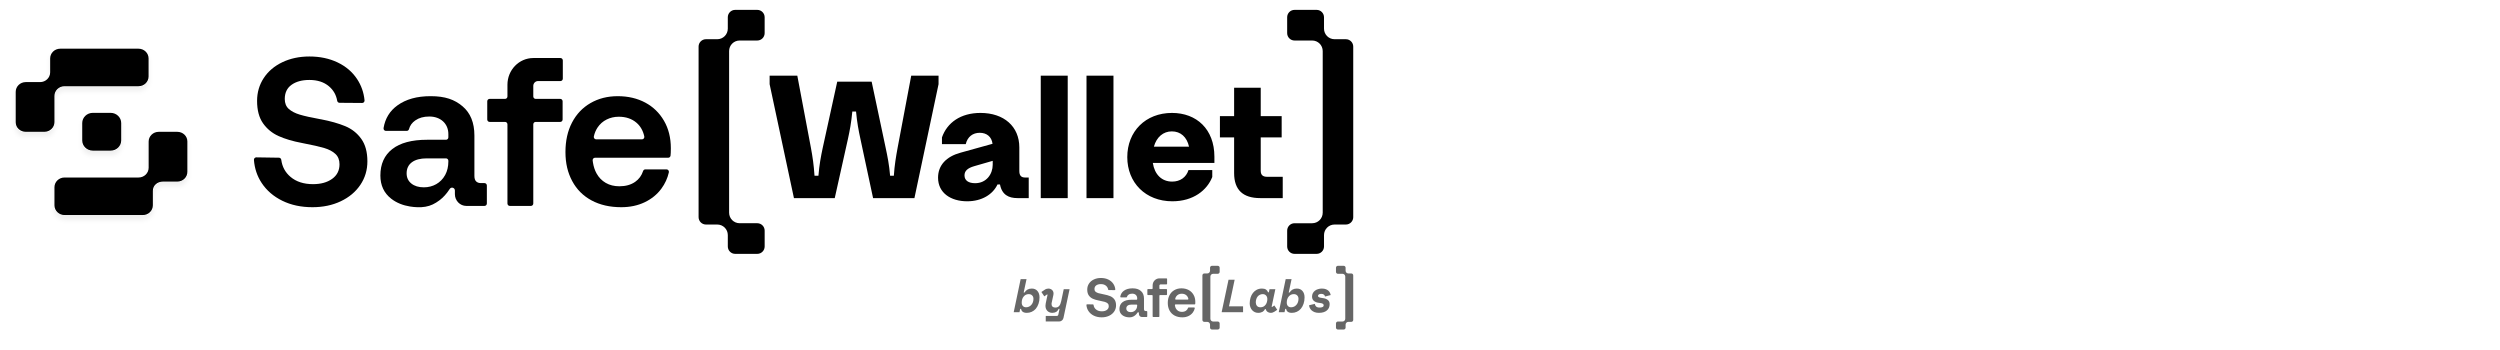
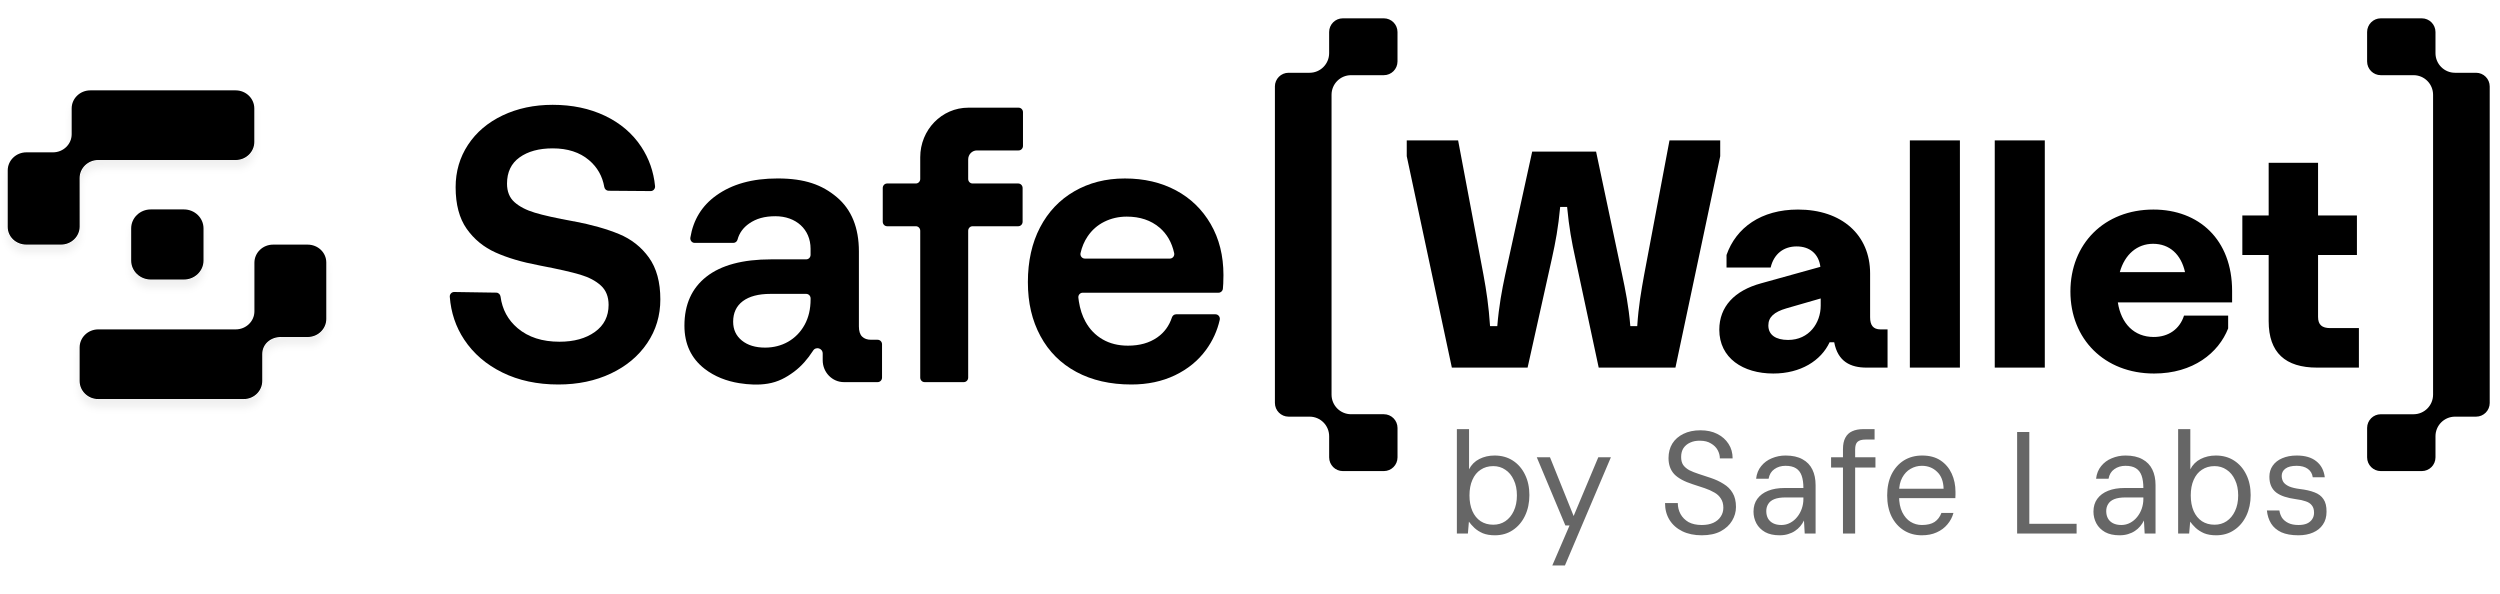
- <svg xmlns="http://www.w3.org/2000/svg" width="250" height="35" viewBox="90 0 280 65" fill="none">
-   <g transform="scale(1.8)">
-     <g filter="url(#filter0_d_14760_8283)">
-       <path d="M17.104 13.601H15.184C14.61 13.601 14.145 14.051 14.145 14.607V17.308C14.145 17.864 13.68 18.314 13.107 18.314H5.466C4.892 18.314 4.427 18.765 4.427 19.32V21.181C4.427 21.737 4.892 22.188 5.466 22.188H13.549C14.123 22.188 14.581 21.737 14.581 21.181V19.688C14.581 19.133 15.046 18.738 15.619 18.738H17.104C17.678 18.738 18.142 18.288 18.142 17.732V14.595C18.142 14.04 17.678 13.601 17.104 13.601H17.104Z" fill="currentColor" />
-       <path d="M4.427 9.903C4.427 9.347 4.892 8.897 5.465 8.897H13.102C13.675 8.897 14.14 8.447 14.14 7.891V6.03C14.14 5.474 13.675 5.024 13.102 5.024H5.023C4.449 5.024 3.984 5.474 3.984 6.03V7.464C3.984 8.02 3.519 8.47 2.946 8.47H1.468C0.894 8.47 0.429 8.92 0.429 9.476V12.616C0.429 13.172 0.896 13.6 1.47 13.6H3.39C3.964 13.6 4.429 13.15 4.429 12.594L4.427 9.904V9.903Z" fill="currentColor" />
-       <path d="M8.382 11.644H10.227C10.828 11.644 11.316 12.117 11.316 12.699V14.487C11.316 15.069 10.828 15.542 10.227 15.542H8.382C7.781 15.542 7.293 15.069 7.293 14.487V12.699C7.293 12.117 7.781 11.644 8.382 11.644V11.644Z" fill="currentColor" />
-     </g>
-     <path d="M34.421 13.014C33.736 12.731 32.901 12.495 31.913 12.305H31.892C30.933 12.131 30.214 11.971 29.734 11.825C29.255 11.681 28.878 11.484 28.602 11.237C28.327 10.99 28.19 10.648 28.19 10.212C28.19 9.572 28.423 9.085 28.888 8.751C29.354 8.417 29.967 8.249 30.729 8.249C31.561 8.249 32.234 8.467 32.749 8.904C33.212 9.295 33.495 9.793 33.599 10.396C33.619 10.516 33.718 10.605 33.836 10.606L36.177 10.624C36.321 10.626 36.436 10.498 36.421 10.351C36.343 9.545 36.085 8.811 35.648 8.151C35.161 7.417 34.491 6.846 33.638 6.439C32.784 6.032 31.815 5.828 30.729 5.828C29.699 5.828 28.772 6.025 27.947 6.417C27.122 6.81 26.48 7.355 26.021 8.053C25.563 8.751 25.334 9.536 25.334 10.408C25.334 11.368 25.538 12.138 25.947 12.72C26.356 13.301 26.892 13.741 27.555 14.039C28.218 14.337 29.014 14.573 29.945 14.748L30.051 14.77C31.038 14.959 31.775 15.126 32.262 15.271C32.749 15.417 33.133 15.62 33.415 15.882C33.697 16.143 33.838 16.5 33.838 16.951C33.838 17.59 33.584 18.092 33.076 18.455C32.569 18.819 31.913 19 31.109 19C30.149 19 29.374 18.75 28.782 18.248C28.242 17.792 27.925 17.206 27.83 16.49C27.814 16.367 27.714 16.273 27.593 16.271L25.255 16.235C25.113 16.233 24.998 16.356 25.009 16.502C25.075 17.382 25.342 18.175 25.809 18.881C26.324 19.659 27.032 20.269 27.935 20.712C28.838 21.156 29.874 21.378 31.045 21.378C32.131 21.378 33.105 21.174 33.965 20.767C34.825 20.36 35.499 19.797 35.986 19.077C36.472 18.357 36.715 17.547 36.715 16.645C36.715 15.685 36.504 14.911 36.081 14.322C35.658 13.734 35.104 13.297 34.42 13.014L34.421 13.014Z" fill="currentColor" />
-     <path d="M48.798 18.891H48.433C48.221 18.891 48.055 18.833 47.936 18.716C47.816 18.601 47.756 18.411 47.756 18.15V13.984C47.756 12.661 47.347 11.654 46.529 10.964C45.711 10.274 44.748 9.922 43.239 9.922C41.814 9.922 40.701 10.241 39.826 10.866C39.029 11.436 38.549 12.216 38.384 13.209C38.359 13.363 38.472 13.505 38.624 13.505H40.774C40.882 13.505 40.978 13.431 41.007 13.324C41.105 12.957 41.321 12.657 41.656 12.425C42.044 12.156 42.504 12.022 43.111 12.022C44.255 12.022 45.069 12.748 45.069 13.831V14.17C45.069 14.308 44.96 14.42 44.826 14.42H42.878C41.299 14.42 40.099 14.741 39.282 15.38C38.464 16.02 38.055 16.929 38.055 18.106C38.055 19.124 38.428 19.924 39.176 20.505C39.737 20.941 40.407 21.192 41.098 21.303C41.625 21.387 42.167 21.418 42.695 21.33C43.249 21.239 43.699 21.004 44.149 20.668C44.553 20.367 44.891 19.982 45.199 19.511C45.349 19.245 45.743 19.352 45.743 19.659V20.029C45.742 20.701 46.271 21.246 46.923 21.246H48.798C48.933 21.246 49.041 21.134 49.041 20.996V19.141C49.041 19.003 48.933 18.891 48.798 18.891V18.891ZM45.069 16.645C45.069 17.183 44.959 17.652 44.741 18.051C44.283 18.89 43.463 19.327 42.54 19.327C42.004 19.327 41.574 19.197 41.25 18.935C40.925 18.673 40.763 18.324 40.763 17.888C40.763 17.394 40.943 17.012 41.303 16.743C41.662 16.475 42.173 16.34 42.837 16.34H44.826C44.96 16.34 45.069 16.452 45.069 16.59V16.645V16.645Z" fill="currentColor" />
-     <path d="M56.635 5.987H53.837C52.361 5.987 51.165 7.22 51.165 8.741V9.952C51.165 10.09 51.056 10.202 50.922 10.202H49.325C49.19 10.202 49.081 10.314 49.081 10.453V12.329C49.081 12.467 49.19 12.579 49.325 12.579H50.922C51.056 12.579 51.165 12.691 51.165 12.83V20.995C51.165 21.134 51.274 21.246 51.408 21.246H53.588C53.722 21.246 53.831 21.134 53.831 20.995V12.83C53.831 12.691 53.939 12.579 54.074 12.579H56.614C56.748 12.579 56.857 12.467 56.857 12.329V10.453C56.857 10.314 56.748 10.202 56.614 10.202H54.074C53.939 10.202 53.831 10.09 53.831 9.952V8.864C53.831 8.588 54.048 8.364 54.317 8.364H56.635C56.769 8.364 56.878 8.252 56.878 8.113V6.237C56.878 6.099 56.769 5.987 56.635 5.987H56.635Z" fill="currentColor" />
-     <path d="M67.316 12.459C66.844 11.645 66.198 11.019 65.38 10.583C64.562 10.147 63.617 9.923 62.545 9.923C61.474 9.923 60.549 10.165 59.731 10.637C58.913 11.11 58.279 11.779 57.828 12.644C57.376 13.509 57.15 14.523 57.15 15.686C57.15 16.849 57.383 17.82 57.849 18.685C58.314 19.55 58.98 20.215 59.848 20.68C60.715 21.145 61.734 21.378 62.905 21.378C63.807 21.378 64.615 21.207 65.327 20.866C66.039 20.524 66.614 20.055 67.051 19.459C67.425 18.949 67.681 18.39 67.818 17.784C67.853 17.626 67.738 17.475 67.581 17.475H65.391C65.286 17.475 65.194 17.545 65.161 17.647C65.006 18.117 64.734 18.489 64.344 18.761C63.906 19.067 63.363 19.219 62.714 19.219C62.178 19.219 61.71 19.103 61.308 18.87C60.906 18.638 60.589 18.311 60.356 17.889C60.264 17.723 60.189 17.547 60.129 17.365C60.065 17.171 60.018 16.97 59.986 16.767C59.976 16.696 59.965 16.624 59.957 16.552C59.941 16.404 60.054 16.275 60.199 16.275H67.751C67.874 16.275 67.978 16.182 67.992 16.056C68.003 15.964 68.01 15.87 68.014 15.773C68.021 15.599 68.024 15.439 68.024 15.294C68.024 14.218 67.788 13.273 67.316 12.459L67.316 12.459ZM65.047 14.377H60.317C60.161 14.377 60.044 14.229 60.079 14.073C60.154 13.731 60.285 13.422 60.471 13.145C60.711 12.789 61.022 12.517 61.403 12.328C61.783 12.139 62.199 12.044 62.651 12.044C63.384 12.044 63.991 12.248 64.47 12.655C64.882 13.004 65.153 13.476 65.284 14.072C65.319 14.228 65.202 14.377 65.047 14.377V14.377Z" fill="currentColor" />
-     <path d="M70.886 4.808V22.403C70.886 22.824 71.226 23.166 71.645 23.166H72.816C73.415 23.166 73.901 23.653 73.901 24.255V25.429C73.901 25.851 74.242 26.192 74.661 26.192H76.943C77.362 26.192 77.703 25.851 77.703 25.429V23.794C77.703 23.373 77.362 23.031 76.943 23.031H75.12C74.521 23.031 74.035 22.544 74.035 21.941V5.269C74.035 4.668 74.52 4.18 75.12 4.18H76.942C77.361 4.18 77.702 3.838 77.702 3.417V1.782C77.702 1.361 77.361 1.019 76.942 1.019H74.66C74.241 1.019 73.9 1.361 73.9 1.782V2.956C73.9 3.557 73.415 4.046 72.815 4.046H71.645C71.225 4.046 70.885 4.387 70.885 4.808H70.886Z" fill="currentColor" />
-     <path d="M78.215 8.685V7.806H81.071L82.481 15.276C82.646 16.173 82.774 17.015 82.847 18.132H83.25C83.341 17.015 83.506 16.136 83.689 15.276L85.191 8.429H88.742L90.189 15.258C90.372 16.118 90.555 17.015 90.646 18.132H91.031C91.104 17.015 91.251 16.191 91.415 15.276L92.825 7.806H95.644V8.685L93.155 20.439H88.889L87.589 14.361C87.388 13.445 87.241 12.658 87.131 11.504H86.747C86.637 12.676 86.49 13.445 86.289 14.361L84.934 20.439H80.724L78.215 8.685ZM104.564 18.315H104.948V20.439H103.777C102.898 20.439 102.184 20.109 101.983 19.029H101.726C101.25 20.054 100.115 20.768 98.596 20.768C96.911 20.768 95.593 19.908 95.593 18.333C95.593 17.052 96.435 16.155 97.918 15.752L101.214 14.836C101.122 14.104 100.609 13.701 99.895 13.701C99.181 13.701 98.632 14.104 98.449 14.873H95.996V14.177C96.527 12.658 97.918 11.651 99.969 11.651C102.404 11.651 103.978 13.061 103.978 15.203V17.638C103.978 18.077 104.143 18.315 104.564 18.315ZM99.419 18.901C100.591 18.901 101.232 17.949 101.232 16.997V16.594L99.328 17.143C98.632 17.345 98.321 17.638 98.321 18.095C98.321 18.626 98.742 18.901 99.419 18.901ZM106.189 20.439V7.806H108.971V20.439H106.189ZM110.909 20.439V7.806H113.691V20.439H110.909ZM124.105 16.173V16.814H117.752C117.935 18.004 118.668 18.736 119.748 18.736C120.572 18.736 121.194 18.297 121.432 17.546H123.885V18.26C123.355 19.615 121.945 20.768 119.766 20.768C117.002 20.768 115.116 18.846 115.116 16.21C115.116 13.555 117.002 11.651 119.73 11.651C122.256 11.651 124.105 13.317 124.105 16.173ZM119.711 13.555C118.832 13.555 118.137 14.141 117.862 15.129H121.487C121.267 14.141 120.627 13.555 119.711 13.555ZM129.562 18.242H131.155V20.439H128.83C127.073 20.439 126.139 19.615 126.139 17.857V14.177H124.674V11.98H126.139V9.051H128.885V11.98H131.045V14.177H128.885V17.619C128.885 18.059 129.105 18.242 129.562 18.242Z" fill="currentColor" />
-     <path d="M138.429 22.403L138.429 4.809C138.429 4.387 138.089 4.046 137.669 4.046L136.499 4.046C135.9 4.046 135.413 3.558 135.413 2.956L135.413 1.782C135.413 1.361 135.073 1.019 134.653 1.019L132.372 1.019C131.952 1.019 131.612 1.361 131.612 1.782L131.612 3.417C131.612 3.839 131.952 4.18 132.372 4.18L134.195 4.18C134.793 4.18 135.28 4.668 135.28 5.27L135.28 21.942C135.28 22.544 134.794 23.032 134.195 23.032L132.373 23.032C131.953 23.032 131.613 23.373 131.613 23.795L131.613 25.429C131.613 25.851 131.953 26.192 132.373 26.192L134.654 26.192C135.074 26.192 135.414 25.851 135.414 25.43L135.414 24.255C135.414 23.654 135.9 23.166 136.499 23.166L137.67 23.166C138.089 23.166 138.43 22.824 138.43 22.403L138.429 22.403Z" fill="currentColor" />
-     <path d="M104.723 28.797L104.426 30.184H104.512C104.678 29.91 104.928 29.772 105.263 29.772C105.508 29.772 105.703 29.855 105.846 30.021C105.99 30.187 106.062 30.407 106.062 30.681C106.062 30.927 106.026 31.148 105.956 31.346C105.889 31.543 105.797 31.712 105.679 31.853C105.561 31.99 105.422 32.095 105.263 32.168C105.104 32.242 104.935 32.278 104.756 32.278C104.651 32.278 104.562 32.267 104.488 32.245C104.418 32.222 104.359 32.192 104.311 32.154C104.267 32.116 104.232 32.073 104.206 32.025C104.181 31.974 104.163 31.921 104.153 31.867H104.067L103.996 32.211H103.398L104.115 28.797H104.723ZM104.68 31.704C104.794 31.701 104.898 31.677 104.99 31.633C105.083 31.585 105.163 31.521 105.229 31.441C105.296 31.362 105.347 31.271 105.382 31.169C105.418 31.064 105.435 30.952 105.435 30.834C105.435 30.684 105.39 30.566 105.301 30.48C105.215 30.391 105.097 30.346 104.947 30.346C104.836 30.346 104.735 30.369 104.646 30.413C104.56 30.458 104.485 30.52 104.421 30.6C104.358 30.676 104.308 30.769 104.273 30.877C104.241 30.982 104.225 31.096 104.225 31.217C104.225 31.37 104.265 31.489 104.345 31.575C104.424 31.661 104.536 31.704 104.68 31.704ZM107.321 31.217C107.314 31.239 107.31 31.263 107.306 31.288C107.303 31.314 107.302 31.339 107.302 31.365C107.302 31.486 107.337 31.578 107.407 31.642C107.477 31.703 107.573 31.733 107.694 31.733C107.866 31.733 107.998 31.677 108.091 31.566C108.183 31.454 108.252 31.293 108.296 31.083L108.559 29.839H109.162L108.535 32.795C108.513 32.903 108.46 32.992 108.378 33.062C108.295 33.133 108.199 33.168 108.091 33.168H106.704V32.594H107.847C107.933 32.594 107.985 32.546 108.005 32.45L108.129 31.867H108.043C107.973 32.011 107.883 32.116 107.775 32.183C107.667 32.246 107.531 32.278 107.369 32.278C107.273 32.278 107.184 32.261 107.101 32.226C107.018 32.194 106.945 32.148 106.881 32.087C106.817 32.023 106.766 31.947 106.728 31.857C106.693 31.765 106.675 31.66 106.675 31.542C106.675 31.462 106.685 31.379 106.704 31.293L106.89 30.408L106.843 30.375L106.556 30.576L106.254 30.126L106.603 29.892C106.664 29.851 106.726 29.82 106.79 29.801C106.854 29.782 106.917 29.772 106.981 29.772C107.051 29.772 107.118 29.785 107.182 29.811C107.246 29.833 107.302 29.866 107.349 29.911C107.397 29.953 107.436 30.005 107.464 30.069C107.493 30.13 107.507 30.2 107.507 30.279C107.507 30.324 107.502 30.372 107.493 30.423L107.321 31.217Z" fill="currentColor" fill-opacity="0.6" />
-     <path d="M113.358 30.557C113.179 30.483 112.961 30.421 112.703 30.372H112.698C112.447 30.326 112.259 30.284 112.134 30.246C112.009 30.208 111.91 30.157 111.838 30.093C111.766 30.028 111.731 29.939 111.731 29.825C111.731 29.658 111.791 29.53 111.913 29.443C112.035 29.356 112.195 29.312 112.394 29.312C112.611 29.312 112.787 29.369 112.922 29.483C113.042 29.585 113.116 29.715 113.143 29.873C113.149 29.904 113.175 29.927 113.205 29.928L113.817 29.933C113.854 29.933 113.884 29.9 113.881 29.861C113.86 29.651 113.793 29.459 113.679 29.287C113.552 29.095 113.377 28.946 113.154 28.839C112.931 28.733 112.677 28.68 112.394 28.68C112.125 28.68 111.883 28.731 111.667 28.834C111.452 28.936 111.284 29.079 111.164 29.261C111.044 29.443 110.985 29.648 110.985 29.876C110.985 30.127 111.038 30.328 111.145 30.48C111.252 30.632 111.392 30.747 111.565 30.825C111.738 30.902 111.946 30.964 112.189 31.01L112.217 31.015C112.474 31.065 112.667 31.108 112.794 31.146C112.921 31.184 113.022 31.238 113.095 31.306C113.169 31.374 113.206 31.467 113.206 31.585C113.206 31.752 113.14 31.883 113.007 31.978C112.874 32.073 112.703 32.12 112.493 32.12C112.242 32.12 112.04 32.055 111.885 31.924C111.744 31.805 111.661 31.652 111.637 31.465C111.632 31.433 111.606 31.408 111.575 31.407L110.964 31.398C110.927 31.398 110.897 31.43 110.9 31.468C110.917 31.698 110.987 31.905 111.109 32.089C111.243 32.292 111.428 32.452 111.664 32.568C111.9 32.684 112.171 32.741 112.476 32.741C112.76 32.741 113.014 32.688 113.239 32.582C113.464 32.476 113.64 32.328 113.767 32.14C113.894 31.953 113.958 31.741 113.958 31.505C113.958 31.255 113.902 31.052 113.792 30.898C113.681 30.745 113.537 30.631 113.358 30.557L113.358 30.557Z" fill="currentColor" fill-opacity="0.6" />
-     <path d="M117.113 32.092H117.018C116.963 32.092 116.919 32.077 116.888 32.046C116.857 32.016 116.841 31.966 116.841 31.898V30.81C116.841 30.465 116.734 30.201 116.521 30.021C116.307 29.841 116.055 29.749 115.661 29.749C115.289 29.749 114.998 29.832 114.77 29.995C114.562 30.144 114.436 30.348 114.393 30.608C114.387 30.648 114.416 30.685 114.456 30.685H115.017C115.046 30.685 115.071 30.666 115.078 30.638C115.104 30.542 115.16 30.463 115.248 30.403C115.349 30.333 115.469 30.297 115.628 30.297C115.927 30.297 116.139 30.487 116.139 30.77V30.859C116.139 30.895 116.111 30.924 116.076 30.924H115.567C115.154 30.924 114.841 31.008 114.628 31.175C114.414 31.342 114.307 31.579 114.307 31.887C114.307 32.153 114.405 32.361 114.6 32.513C114.747 32.627 114.922 32.693 115.102 32.722C115.24 32.744 115.381 32.752 115.519 32.729C115.664 32.705 115.781 32.644 115.899 32.556C116.005 32.477 116.093 32.377 116.173 32.254C116.212 32.184 116.315 32.212 116.315 32.292V32.389C116.315 32.565 116.453 32.707 116.623 32.707H117.113C117.149 32.707 117.177 32.678 117.177 32.642V32.157C117.177 32.121 117.149 32.092 117.113 32.092V32.092ZM116.139 31.505C116.139 31.646 116.111 31.768 116.054 31.872C115.934 32.091 115.72 32.206 115.479 32.206C115.339 32.206 115.226 32.172 115.142 32.103C115.057 32.035 115.015 31.944 115.015 31.83C115.015 31.701 115.062 31.601 115.156 31.531C115.249 31.461 115.383 31.425 115.556 31.425H116.076C116.111 31.425 116.139 31.455 116.139 31.491V31.505V31.505Z" fill="currentColor" fill-opacity="0.6" />
-     <path d="M119.161 28.721H118.43C118.044 28.721 117.732 29.043 117.732 29.441V29.757C117.732 29.793 117.703 29.822 117.668 29.822H117.251C117.216 29.822 117.188 29.852 117.188 29.888V30.378C117.188 30.414 117.216 30.443 117.251 30.443H117.668C117.703 30.443 117.732 30.473 117.732 30.509V32.642C117.732 32.678 117.76 32.707 117.795 32.707H118.365C118.4 32.707 118.428 32.678 118.428 32.642V30.509C118.428 30.473 118.456 30.443 118.491 30.443H119.155C119.19 30.443 119.218 30.414 119.218 30.378V29.888C119.218 29.852 119.19 29.822 119.155 29.822H118.491C118.456 29.822 118.428 29.793 118.428 29.757V29.473C118.428 29.401 118.485 29.342 118.555 29.342H119.161C119.196 29.342 119.224 29.313 119.224 29.277V28.787C119.224 28.75 119.196 28.721 119.161 28.721H119.161Z" fill="currentColor" fill-opacity="0.6" />
-     <path d="M121.95 30.411C121.827 30.199 121.658 30.035 121.445 29.921C121.231 29.808 120.984 29.749 120.704 29.749C120.424 29.749 120.183 29.812 119.969 29.936C119.755 30.059 119.59 30.234 119.472 30.46C119.354 30.686 119.295 30.951 119.295 31.254C119.295 31.558 119.356 31.812 119.477 32.038C119.599 32.264 119.773 32.437 119.999 32.559C120.226 32.68 120.492 32.741 120.798 32.741C121.034 32.741 121.245 32.697 121.431 32.607C121.617 32.518 121.767 32.396 121.881 32.24C121.979 32.107 122.046 31.961 122.081 31.802C122.091 31.761 122.06 31.722 122.02 31.722H121.447C121.42 31.722 121.396 31.74 121.387 31.767C121.347 31.889 121.276 31.986 121.174 32.058C121.06 32.137 120.918 32.177 120.748 32.177C120.608 32.177 120.486 32.147 120.381 32.086C120.276 32.025 120.193 31.94 120.132 31.83C120.108 31.786 120.089 31.74 120.073 31.693C120.056 31.642 120.044 31.59 120.036 31.537C120.033 31.518 120.03 31.499 120.028 31.481C120.024 31.442 120.053 31.408 120.091 31.408H122.064C122.096 31.408 122.123 31.384 122.127 31.351C122.13 31.327 122.132 31.302 122.132 31.277C122.134 31.232 122.135 31.19 122.135 31.152C122.135 30.871 122.074 30.624 121.95 30.411L121.95 30.411ZM121.357 30.913H120.122C120.081 30.913 120.051 30.874 120.06 30.833C120.08 30.744 120.114 30.663 120.162 30.591C120.225 30.498 120.306 30.427 120.406 30.377C120.505 30.328 120.614 30.303 120.732 30.303C120.923 30.303 121.082 30.356 121.207 30.462C121.314 30.554 121.385 30.677 121.42 30.833C121.428 30.874 121.398 30.913 121.357 30.913V30.913Z" fill="currentColor" fill-opacity="0.6" />
-     <path d="M122.867 28.413V33.009C122.867 33.119 122.956 33.209 123.066 33.209H123.372C123.528 33.209 123.655 33.336 123.655 33.493V33.8C123.655 33.91 123.744 33.999 123.854 33.999H124.45C124.559 33.999 124.648 33.91 124.648 33.8V33.373C124.648 33.263 124.559 33.173 124.45 33.173H123.973C123.817 33.173 123.69 33.046 123.69 32.889V28.534C123.69 28.377 123.817 28.249 123.973 28.249H124.449C124.559 28.249 124.648 28.16 124.648 28.05V27.623C124.648 27.513 124.559 27.424 124.449 27.424H123.853C123.744 27.424 123.655 27.513 123.655 27.623V27.93C123.655 28.087 123.528 28.214 123.371 28.214H123.066C122.956 28.214 122.867 28.303 122.867 28.413H122.867Z" fill="currentColor" fill-opacity="0.6" />
-     <path d="M124.863 32.154L125.562 28.864H126.193L125.609 31.609H127.063V32.211H124.863V32.154ZM130.01 31.642L130.058 31.676L130.288 31.513L130.589 31.963L130.307 32.154C130.183 32.237 130.052 32.278 129.915 32.278C129.794 32.278 129.685 32.245 129.59 32.178C129.494 32.111 129.433 32.017 129.408 31.896H129.322C129.293 31.95 129.26 32.001 129.221 32.049C129.183 32.093 129.135 32.133 129.078 32.168C129.024 32.2 128.958 32.226 128.882 32.245C128.809 32.267 128.721 32.278 128.619 32.278C128.495 32.278 128.38 32.254 128.275 32.206C128.169 32.156 128.077 32.087 127.997 32.001C127.921 31.912 127.86 31.808 127.815 31.69C127.771 31.572 127.748 31.443 127.748 31.303C127.748 31.089 127.777 30.89 127.835 30.705C127.892 30.52 127.975 30.359 128.083 30.222C128.192 30.082 128.324 29.972 128.48 29.892C128.64 29.812 128.818 29.772 129.016 29.772C129.191 29.772 129.33 29.808 129.432 29.878C129.534 29.948 129.602 30.04 129.637 30.155H129.724L129.79 29.839H130.393L130.01 31.642ZM128.853 31.704C128.968 31.704 129.07 31.682 129.159 31.637C129.248 31.59 129.322 31.527 129.379 31.451C129.44 31.374 129.486 31.285 129.518 31.183C129.55 31.078 129.566 30.968 129.566 30.853C129.566 30.703 129.523 30.582 129.437 30.49C129.351 30.394 129.236 30.346 129.092 30.346C128.978 30.346 128.875 30.37 128.786 30.418C128.697 30.463 128.622 30.523 128.561 30.6C128.501 30.676 128.455 30.767 128.423 30.872C128.391 30.974 128.375 31.083 128.375 31.198C128.375 31.331 128.413 31.449 128.49 31.551C128.569 31.653 128.691 31.704 128.853 31.704ZM132.068 28.797L131.772 30.184H131.858C132.024 29.91 132.274 29.772 132.609 29.772C132.854 29.772 133.049 29.855 133.192 30.021C133.336 30.187 133.407 30.407 133.407 30.681C133.407 30.927 133.372 31.148 133.302 31.346C133.235 31.543 133.143 31.712 133.025 31.853C132.907 31.99 132.768 32.095 132.609 32.168C132.449 32.242 132.28 32.278 132.102 32.278C131.997 32.278 131.907 32.267 131.834 32.245C131.764 32.222 131.705 32.192 131.657 32.154C131.612 32.116 131.577 32.073 131.552 32.025C131.526 31.974 131.509 31.921 131.499 31.867H131.413L131.341 32.211H130.744L131.461 28.797H132.068ZM132.025 31.704C132.14 31.701 132.244 31.677 132.336 31.633C132.429 31.585 132.508 31.521 132.575 31.441C132.642 31.362 132.693 31.271 132.728 31.169C132.763 31.064 132.781 30.952 132.781 30.834C132.781 30.684 132.736 30.566 132.647 30.48C132.561 30.391 132.443 30.346 132.293 30.346C132.181 30.346 132.081 30.369 131.992 30.413C131.906 30.458 131.831 30.52 131.767 30.6C131.703 30.676 131.654 30.769 131.619 30.877C131.587 30.982 131.571 31.096 131.571 31.217C131.571 31.37 131.611 31.489 131.69 31.575C131.77 31.661 131.882 31.704 132.025 31.704ZM135.116 30.318C135.081 30.318 135.044 30.322 135.006 30.332C134.971 30.338 134.937 30.349 134.906 30.365C134.874 30.381 134.847 30.404 134.824 30.432C134.805 30.458 134.796 30.49 134.796 30.528C134.796 30.595 134.834 30.644 134.91 30.676C134.987 30.708 135.118 30.735 135.302 30.758C135.51 30.783 135.677 30.847 135.805 30.949C135.932 31.048 135.996 31.191 135.996 31.379C135.996 31.66 135.897 31.88 135.699 32.039C135.505 32.199 135.234 32.278 134.886 32.278C134.711 32.278 134.56 32.253 134.432 32.202C134.308 32.151 134.204 32.087 134.121 32.011C134.042 31.934 133.981 31.849 133.94 31.757C133.898 31.665 133.876 31.577 133.873 31.494L134.466 31.351C134.475 31.456 134.52 31.547 134.599 31.623C134.679 31.696 134.8 31.733 134.963 31.733C135.075 31.733 135.172 31.716 135.255 31.68C135.338 31.645 135.379 31.583 135.379 31.494C135.379 31.427 135.347 31.374 135.283 31.336C135.22 31.295 135.102 31.266 134.929 31.25C134.7 31.231 134.517 31.166 134.38 31.054C134.246 30.942 134.179 30.794 134.179 30.609C134.179 30.475 134.206 30.356 134.26 30.251C134.317 30.145 134.392 30.058 134.485 29.988C134.577 29.917 134.684 29.865 134.805 29.83C134.929 29.791 135.059 29.772 135.192 29.772C135.358 29.772 135.497 29.795 135.609 29.839C135.72 29.884 135.811 29.94 135.881 30.007C135.951 30.074 136.002 30.147 136.034 30.227C136.069 30.303 136.092 30.375 136.101 30.442L135.518 30.595C135.505 30.509 135.465 30.442 135.398 30.394C135.331 30.343 135.237 30.318 135.116 30.318Z" fill="currentColor" fill-opacity="0.6" />
-     <path d="M138.428 33.009L138.428 28.413C138.428 28.303 138.34 28.214 138.23 28.214L137.924 28.214C137.768 28.214 137.641 28.087 137.641 27.93L137.641 27.623C137.641 27.513 137.552 27.424 137.442 27.424L136.846 27.424C136.737 27.424 136.648 27.513 136.648 27.623L136.648 28.05C136.648 28.16 136.737 28.249 136.846 28.249L137.322 28.249C137.479 28.249 137.606 28.377 137.606 28.534L137.606 32.889C137.606 33.046 137.479 33.173 137.322 33.173L136.847 33.173C136.737 33.173 136.648 33.263 136.648 33.373L136.648 33.8C136.648 33.91 136.737 33.999 136.847 33.999L137.443 33.999C137.552 33.999 137.641 33.91 137.641 33.8L137.641 33.493C137.641 33.336 137.768 33.208 137.924 33.208L138.23 33.208C138.34 33.208 138.429 33.119 138.429 33.009L138.428 33.009Z" fill="currentColor" fill-opacity="0.6" />
+ <svg xmlns="http://www.w3.org/2000/svg" width="139" height="33" viewBox="0 0 139 33" fill="none">
+   <g filter="url(#filter0_d_46_53)">
+     <path d="M17.104 13.601H15.183C14.61 13.601 14.145 14.051 14.145 14.607V17.308C14.145 17.864 13.68 18.314 13.107 18.314H5.465C4.892 18.314 4.427 18.765 4.427 19.32V21.181C4.427 21.737 4.892 22.188 5.465 22.188H13.549C14.122 22.188 14.581 21.737 14.581 21.181V19.688C14.581 19.133 15.046 18.738 15.619 18.738H17.104C17.677 18.738 18.142 18.288 18.142 17.732V14.595C18.142 14.04 17.677 13.601 17.104 13.601H17.104Z" fill="currentColor" />
+     <path d="M4.427 9.903C4.427 9.347 4.891 8.897 5.465 8.897H13.101C13.675 8.897 14.14 8.447 14.14 7.891V6.03C14.14 5.474 13.675 5.024 13.101 5.024H5.022C4.449 5.024 3.984 5.474 3.984 6.03V7.464C3.984 8.02 3.519 8.47 2.946 8.47H1.468C0.894 8.47 0.429 8.92 0.429 9.476V12.616C0.429 13.172 0.896 13.6 1.469 13.6H3.39C3.964 13.6 4.429 13.15 4.429 12.594L4.427 9.904V9.903Z" fill="currentColor" />
+     <path d="M8.382 11.644H10.227C10.828 11.644 11.316 12.117 11.316 12.699V14.487C11.316 15.069 10.828 15.542 10.227 15.542H8.382C7.781 15.542 7.293 15.069 7.293 14.487V12.699C7.293 12.117 7.781 11.644 8.382 11.644Z" fill="currentColor" />
  </g>
+   <path d="M34.42 13.014C33.736 12.731 32.9 12.495 31.913 12.305H31.892C30.933 12.131 30.214 11.971 29.734 11.825C29.255 11.681 28.877 11.484 28.602 11.237C28.327 10.99 28.19 10.648 28.19 10.212C28.19 9.572 28.422 9.085 28.888 8.751C29.354 8.417 29.967 8.249 30.728 8.249C31.561 8.249 32.234 8.467 32.749 8.904C33.211 9.295 33.494 9.793 33.598 10.396C33.619 10.516 33.718 10.605 33.836 10.606L36.177 10.624C36.32 10.626 36.435 10.498 36.421 10.351C36.343 9.545 36.085 8.811 35.648 8.151C35.161 7.417 34.491 6.846 33.638 6.439C32.784 6.032 31.814 5.828 30.728 5.828C29.699 5.828 28.772 6.025 27.946 6.417C27.122 6.81 26.48 7.355 26.021 8.053C25.562 8.751 25.333 9.536 25.333 10.408C25.333 11.368 25.538 12.138 25.947 12.72C26.356 13.301 26.892 13.741 27.555 14.039C28.217 14.337 29.014 14.573 29.945 14.748L30.051 14.77C31.038 14.959 31.775 15.126 32.262 15.271C32.748 15.417 33.132 15.62 33.415 15.882C33.697 16.143 33.838 16.5 33.838 16.951C33.838 17.59 33.584 18.092 33.076 18.455C32.569 18.819 31.912 19 31.108 19C30.149 19 29.374 18.75 28.781 18.248C28.242 17.792 27.925 17.206 27.83 16.49C27.813 16.367 27.713 16.273 27.593 16.271L25.255 16.235C25.112 16.233 24.997 16.356 25.008 16.502C25.075 17.382 25.341 18.175 25.809 18.881C26.324 19.659 27.032 20.269 27.935 20.712C28.837 21.156 29.874 21.378 31.045 21.378C32.131 21.378 33.104 21.174 33.965 20.767C34.825 20.36 35.499 19.797 35.985 19.077C36.472 18.357 36.715 17.547 36.715 16.645C36.715 15.685 36.503 14.911 36.081 14.322C35.658 13.734 35.104 13.297 34.42 13.014L34.42 13.014Z" fill="currentColor" />
+   <path d="M48.798 18.891H48.433C48.221 18.891 48.055 18.833 47.935 18.716C47.815 18.601 47.755 18.411 47.755 18.15V13.984C47.755 12.661 47.346 11.654 46.529 10.964C45.711 10.274 44.747 9.922 43.238 9.922C41.813 9.922 40.7 10.241 39.826 10.866C39.029 11.436 38.548 12.216 38.384 13.209C38.358 13.363 38.472 13.505 38.623 13.505H40.773C40.881 13.505 40.978 13.431 41.006 13.324C41.104 12.957 41.321 12.657 41.656 12.425C42.043 12.156 42.504 12.022 43.111 12.022C44.255 12.022 45.068 12.748 45.068 13.831V14.17C45.068 14.308 44.96 14.42 44.825 14.42H42.878C41.298 14.42 40.099 14.741 39.282 15.38C38.463 16.02 38.054 16.929 38.054 18.106C38.054 19.124 38.428 19.924 39.176 20.505C39.737 20.941 40.407 21.192 41.097 21.303C41.625 21.387 42.166 21.418 42.695 21.33C43.249 21.239 43.698 21.004 44.149 20.668C44.553 20.367 44.89 19.982 45.198 19.511C45.349 19.245 45.742 19.352 45.742 19.659V20.029C45.742 20.701 46.27 21.246 46.922 21.246H48.798C48.932 21.246 49.041 21.134 49.041 20.996V19.141C49.041 19.003 48.932 18.891 48.798 18.891V18.891ZM45.069 16.645C45.069 17.183 44.959 17.652 44.741 18.051C44.282 18.89 43.463 19.327 42.54 19.327C42.004 19.327 41.574 19.197 41.25 18.935C40.925 18.673 40.763 18.324 40.763 17.888C40.763 17.394 40.943 17.012 41.302 16.743C41.662 16.475 42.173 16.34 42.836 16.34H44.826C44.96 16.34 45.069 16.452 45.069 16.59V16.645Z" fill="currentColor" />
+   <path d="M56.635 5.987H53.837C52.361 5.987 51.165 7.22 51.165 8.741V9.952C51.165 10.09 51.056 10.202 50.922 10.202H49.324C49.19 10.202 49.081 10.314 49.081 10.453V12.329C49.081 12.467 49.19 12.579 49.324 12.579H50.922C51.056 12.579 51.165 12.691 51.165 12.83V20.995C51.165 21.134 51.273 21.246 51.408 21.246H53.588C53.722 21.246 53.831 21.134 53.831 20.995V12.83C53.831 12.691 53.939 12.579 54.074 12.579H56.614C56.748 12.579 56.857 12.467 56.857 12.329V10.453C56.857 10.314 56.748 10.202 56.614 10.202H54.074C53.939 10.202 53.831 10.09 53.831 9.952V8.864C53.831 8.588 54.048 8.364 54.316 8.364H56.635C56.769 8.364 56.878 8.252 56.878 8.113V6.237C56.878 6.099 56.769 5.987 56.635 5.987H56.635Z" fill="currentColor" />
+   <path d="M67.316 12.459C66.843 11.645 66.197 11.019 65.38 10.583C64.562 10.147 63.616 9.923 62.545 9.923C61.473 9.923 60.549 10.165 59.731 10.637C58.913 11.11 58.278 11.779 57.827 12.644C57.376 13.509 57.15 14.523 57.15 15.686C57.15 16.849 57.383 17.82 57.848 18.685C58.314 19.55 58.98 20.215 59.847 20.68C60.714 21.145 61.733 21.378 62.904 21.378C63.807 21.378 64.614 21.207 65.327 20.866C66.039 20.524 66.614 20.055 67.051 19.459C67.425 18.949 67.68 18.39 67.817 17.784C67.853 17.626 67.737 17.475 67.581 17.475H65.391C65.286 17.475 65.194 17.545 65.16 17.647C65.006 18.117 64.734 18.489 64.343 18.761C63.905 19.067 63.362 19.219 62.714 19.219C62.178 19.219 61.709 19.103 61.307 18.87C60.905 18.638 60.588 18.311 60.355 17.889C60.263 17.723 60.188 17.547 60.128 17.365C60.064 17.171 60.018 16.97 59.986 16.767C59.975 16.696 59.965 16.624 59.957 16.552C59.94 16.404 60.054 16.275 60.198 16.275H67.751C67.873 16.275 67.978 16.182 67.992 16.056C68.002 15.964 68.009 15.87 68.013 15.773C68.02 15.599 68.024 15.439 68.024 15.294C68.024 14.218 67.787 13.273 67.315 12.459L67.316 12.459ZM65.046 14.377H60.316C60.161 14.377 60.044 14.229 60.078 14.073C60.154 13.731 60.285 13.422 60.471 13.145C60.711 12.789 61.021 12.517 61.402 12.328C61.783 12.139 62.199 12.044 62.65 12.044C63.383 12.044 63.99 12.248 64.47 12.655C64.881 13.004 65.152 13.476 65.284 14.072C65.318 14.228 65.202 14.377 65.046 14.377Z" fill="currentColor" />
+   <path d="M70.885 4.808V22.403C70.885 22.824 71.225 23.166 71.645 23.166H72.815C73.414 23.166 73.901 23.653 73.901 24.255V25.429C73.901 25.851 74.241 26.192 74.66 26.192H76.942C77.362 26.192 77.702 25.851 77.702 25.429V23.794C77.702 23.373 77.362 23.031 76.942 23.031H75.119C74.52 23.031 74.034 22.544 74.034 21.941V5.269C74.034 4.668 74.519 4.18 75.119 4.18H76.941C77.361 4.18 77.701 3.838 77.701 3.417V1.782C77.701 1.361 77.361 1.019 76.941 1.019H74.66C74.24 1.019 73.9 1.361 73.9 1.782V2.956C73.9 3.557 73.414 4.046 72.814 4.046H71.644C71.225 4.046 70.884 4.387 70.884 4.808H70.885Z" fill="currentColor" />
+   <path d="M78.215 8.685V7.806H81.071L82.48 15.276C82.645 16.173 82.773 17.015 82.847 18.132H83.249C83.341 17.015 83.506 16.136 83.689 15.276L85.19 8.429H88.742L90.188 15.258C90.371 16.118 90.554 17.015 90.646 18.132H91.03C91.103 17.015 91.25 16.191 91.415 15.276L92.824 7.806H95.644V8.685L93.154 20.439H88.888L87.588 14.361C87.387 13.445 87.24 12.658 87.131 11.504H86.746C86.636 12.676 86.49 13.445 86.288 14.361L84.934 20.439H80.723L78.215 8.685ZM104.563 18.315H104.948V20.439H103.776C102.897 20.439 102.183 20.109 101.982 19.029H101.726C101.25 20.054 100.115 20.768 98.595 20.768C96.911 20.768 95.593 19.908 95.593 18.333C95.593 17.052 96.435 16.155 97.918 15.752L101.213 14.836C101.121 14.104 100.609 13.701 99.895 13.701C99.181 13.701 98.632 14.104 98.448 14.873H95.995V14.177C96.526 12.658 97.918 11.651 99.968 11.651C102.403 11.651 103.978 13.061 103.978 15.203V17.638C103.978 18.077 104.142 18.315 104.563 18.315ZM99.419 18.901C100.591 18.901 101.231 17.949 101.231 16.997V16.594L99.327 17.143C98.632 17.345 98.32 17.638 98.32 18.095C98.32 18.626 98.741 18.901 99.419 18.901ZM106.188 20.439V7.806H108.971V20.439H106.188ZM110.908 20.439V7.806H113.691V20.439H110.908ZM124.105 16.173V16.814H117.752C117.935 18.004 118.667 18.736 119.747 18.736C120.571 18.736 121.194 18.297 121.432 17.546H123.885V18.26C123.354 19.615 121.944 20.768 119.766 20.768C117.001 20.768 115.115 18.846 115.115 16.21C115.115 13.555 117.001 11.651 119.729 11.651C122.255 11.651 124.105 13.317 124.105 16.173ZM119.711 13.555C118.832 13.555 118.136 14.141 117.862 15.129H121.487C121.267 14.141 120.626 13.555 119.711 13.555ZM129.562 18.242H131.155V20.439H128.83C127.072 20.439 126.138 19.615 126.138 17.857V14.177H124.674V11.98H126.138V9.051H128.884V11.98H131.045V14.177H128.884V17.619C128.884 18.059 129.104 18.242 129.562 18.242Z" fill="currentColor" />
+   <path d="M138.428 22.403L138.428 4.809C138.428 4.387 138.088 4.046 137.668 4.046L136.498 4.046C135.899 4.046 135.413 3.558 135.413 2.956L135.413 1.782C135.413 1.361 135.072 1.019 134.653 1.019L132.371 1.019C131.952 1.019 131.611 1.361 131.611 1.782L131.611 3.417C131.611 3.839 131.952 4.18 132.371 4.18L134.194 4.18C134.793 4.18 135.279 4.668 135.279 5.27L135.279 21.942C135.279 22.544 134.794 23.032 134.194 23.032L132.372 23.032C131.952 23.032 131.612 23.373 131.612 23.795L131.612 25.429C131.612 25.851 131.952 26.192 132.372 26.192L134.653 26.192C135.073 26.192 135.413 25.851 135.413 25.43L135.413 24.255C135.413 23.654 135.899 23.166 136.499 23.166L137.669 23.166C138.089 23.166 138.429 22.824 138.429 22.403L138.428 22.403Z" fill="currentColor" />
+   <path d="M83.115 29.762C82.856 29.762 82.633 29.725 82.445 29.649C82.262 29.569 82.106 29.469 81.978 29.351C81.854 29.233 81.752 29.117 81.671 29.004L81.615 29.666H81.002V23.859H81.679V26.093C81.808 25.84 81.999 25.649 82.252 25.52C82.504 25.392 82.787 25.327 83.098 25.327C83.486 25.327 83.824 25.421 84.115 25.609C84.405 25.797 84.631 26.058 84.792 26.392C84.953 26.719 85.034 27.098 85.034 27.529C85.034 27.953 84.953 28.335 84.792 28.674C84.631 29.012 84.405 29.279 84.115 29.472C83.83 29.666 83.496 29.762 83.115 29.762ZM83.026 29.174C83.278 29.174 83.502 29.109 83.695 28.98C83.894 28.846 84.05 28.658 84.163 28.416C84.281 28.168 84.34 27.878 84.34 27.545C84.34 27.211 84.281 26.924 84.163 26.682C84.05 26.434 83.894 26.246 83.695 26.117C83.502 25.983 83.278 25.916 83.026 25.916C82.757 25.916 82.523 25.983 82.324 26.117C82.125 26.246 81.972 26.434 81.865 26.682C81.757 26.924 81.703 27.211 81.703 27.545C81.703 27.878 81.757 28.168 81.865 28.416C81.972 28.658 82.125 28.846 82.324 28.98C82.523 29.109 82.757 29.174 83.026 29.174ZM86.308 31.44L87.268 29.214H87.034L85.445 25.424H86.179L87.494 28.69L88.865 25.424H89.566L87.01 31.44H86.308ZM94.616 29.762C94.202 29.762 93.842 29.687 93.536 29.537C93.229 29.386 92.993 29.176 92.826 28.908C92.659 28.639 92.576 28.327 92.576 27.972H93.286C93.286 28.192 93.337 28.397 93.439 28.585C93.541 28.768 93.689 28.916 93.882 29.029C94.081 29.136 94.326 29.19 94.616 29.19C94.869 29.19 95.084 29.149 95.261 29.069C95.444 28.983 95.581 28.867 95.673 28.722C95.77 28.577 95.818 28.413 95.818 28.23C95.818 28.026 95.772 27.857 95.681 27.722C95.595 27.582 95.474 27.469 95.318 27.383C95.162 27.292 94.982 27.211 94.778 27.142C94.573 27.072 94.353 26.999 94.116 26.924C93.643 26.773 93.299 26.585 93.084 26.359C92.874 26.128 92.77 25.832 92.77 25.472C92.77 25.166 92.84 24.897 92.979 24.666C93.124 24.434 93.329 24.254 93.592 24.125C93.861 23.991 94.178 23.924 94.544 23.924C94.904 23.924 95.216 23.991 95.479 24.125C95.748 24.26 95.958 24.445 96.108 24.682C96.259 24.913 96.334 25.182 96.334 25.488H95.624C95.624 25.332 95.584 25.179 95.504 25.029C95.423 24.878 95.299 24.754 95.132 24.658C94.971 24.555 94.767 24.504 94.52 24.504C94.315 24.499 94.132 24.534 93.971 24.609C93.815 24.679 93.692 24.781 93.6 24.916C93.514 25.05 93.471 25.214 93.471 25.408C93.471 25.59 93.509 25.738 93.584 25.851C93.665 25.964 93.778 26.061 93.923 26.142C94.073 26.217 94.248 26.287 94.447 26.351C94.646 26.416 94.866 26.488 95.108 26.569C95.382 26.66 95.624 26.773 95.834 26.908C96.049 27.037 96.216 27.203 96.334 27.408C96.458 27.612 96.52 27.873 96.52 28.19C96.52 28.459 96.447 28.714 96.302 28.956C96.162 29.192 95.952 29.386 95.673 29.537C95.393 29.687 95.041 29.762 94.616 29.762ZM98.947 29.762C98.624 29.762 98.355 29.703 98.14 29.585C97.925 29.461 97.764 29.3 97.656 29.101C97.549 28.897 97.495 28.679 97.495 28.448C97.495 28.168 97.565 27.932 97.705 27.738C97.85 27.539 98.051 27.389 98.309 27.287C98.567 27.184 98.869 27.133 99.213 27.133H100.269C100.269 26.859 100.237 26.631 100.172 26.448C100.108 26.265 100.003 26.128 99.858 26.037C99.713 25.945 99.519 25.899 99.277 25.899C99.035 25.899 98.828 25.961 98.656 26.085C98.484 26.203 98.377 26.381 98.334 26.617H97.64C97.672 26.338 97.766 26.104 97.922 25.916C98.078 25.722 98.275 25.577 98.511 25.48C98.753 25.378 99.008 25.327 99.277 25.327C99.659 25.327 99.973 25.397 100.221 25.537C100.468 25.671 100.651 25.862 100.769 26.109C100.887 26.351 100.947 26.639 100.947 26.972V29.666H100.342L100.301 28.94C100.248 29.053 100.178 29.16 100.092 29.262C100.011 29.359 99.914 29.445 99.801 29.52C99.689 29.596 99.559 29.655 99.414 29.698C99.275 29.741 99.119 29.762 98.947 29.762ZM99.043 29.19C99.221 29.19 99.385 29.149 99.535 29.069C99.686 28.988 99.815 28.881 99.922 28.746C100.035 28.607 100.121 28.451 100.18 28.279C100.24 28.107 100.269 27.926 100.269 27.738V27.658H99.269C99.016 27.658 98.809 27.69 98.648 27.754C98.492 27.819 98.379 27.91 98.309 28.029C98.24 28.142 98.205 28.27 98.205 28.416C98.205 28.572 98.237 28.709 98.301 28.827C98.366 28.94 98.46 29.029 98.584 29.093C98.713 29.158 98.866 29.19 99.043 29.19ZM102.469 29.666V24.972C102.469 24.714 102.512 24.504 102.598 24.343C102.684 24.176 102.81 24.055 102.977 23.98C103.149 23.899 103.359 23.859 103.606 23.859H104.227V24.44H103.719C103.515 24.44 103.367 24.483 103.275 24.569C103.189 24.649 103.146 24.792 103.146 24.996V29.666H102.469ZM101.808 25.996V25.424H104.275V25.996H101.808ZM106.854 29.762C106.478 29.762 106.145 29.671 105.854 29.488C105.564 29.305 105.336 29.047 105.169 28.714C105.008 28.381 104.927 27.991 104.927 27.545C104.927 27.098 105.008 26.709 105.169 26.375C105.336 26.042 105.564 25.784 105.854 25.601C106.15 25.418 106.489 25.327 106.871 25.327C107.279 25.327 107.621 25.418 107.895 25.601C108.169 25.784 108.376 26.029 108.516 26.335C108.655 26.642 108.725 26.977 108.725 27.343C108.725 27.397 108.725 27.451 108.725 27.504C108.725 27.558 108.723 27.623 108.717 27.698H105.435V27.174H108.064C108.053 26.76 107.932 26.445 107.701 26.23C107.475 26.01 107.193 25.899 106.854 25.899C106.629 25.899 106.419 25.956 106.225 26.069C106.037 26.176 105.884 26.338 105.766 26.553C105.647 26.768 105.588 27.037 105.588 27.359V27.585C105.588 27.94 105.647 28.238 105.766 28.48C105.884 28.717 106.037 28.894 106.225 29.012C106.419 29.131 106.629 29.19 106.854 29.19C107.155 29.19 107.392 29.133 107.564 29.02C107.736 28.902 107.862 28.735 107.943 28.52H108.612C108.548 28.757 108.435 28.969 108.274 29.158C108.118 29.346 107.919 29.494 107.677 29.601C107.44 29.709 107.166 29.762 106.854 29.762ZM112.152 29.666V24.02H112.83V29.125H115.459V29.666H112.152ZM117.848 29.762C117.525 29.762 117.257 29.703 117.042 29.585C116.827 29.461 116.665 29.3 116.558 29.101C116.45 28.897 116.396 28.679 116.396 28.448C116.396 28.168 116.466 27.932 116.606 27.738C116.751 27.539 116.953 27.389 117.211 27.287C117.469 27.184 117.77 27.133 118.114 27.133H119.171C119.171 26.859 119.138 26.631 119.074 26.448C119.009 26.265 118.905 26.128 118.759 26.037C118.614 25.945 118.421 25.899 118.179 25.899C117.937 25.899 117.73 25.961 117.558 26.085C117.386 26.203 117.278 26.381 117.235 26.617H116.542C116.574 26.338 116.668 26.104 116.824 25.916C116.98 25.722 117.176 25.577 117.413 25.48C117.655 25.378 117.91 25.327 118.179 25.327C118.56 25.327 118.875 25.397 119.122 25.537C119.37 25.671 119.552 25.862 119.671 26.109C119.789 26.351 119.848 26.639 119.848 26.972V29.666H119.243L119.203 28.94C119.149 29.053 119.079 29.16 118.993 29.262C118.913 29.359 118.816 29.445 118.703 29.52C118.59 29.596 118.461 29.655 118.316 29.698C118.176 29.741 118.02 29.762 117.848 29.762ZM117.945 29.19C118.122 29.19 118.286 29.149 118.437 29.069C118.587 28.988 118.716 28.881 118.824 28.746C118.937 28.607 119.023 28.451 119.082 28.279C119.141 28.107 119.171 27.926 119.171 27.738V27.658H118.171C117.918 27.658 117.711 27.69 117.55 27.754C117.394 27.819 117.281 27.91 117.211 28.029C117.141 28.142 117.106 28.27 117.106 28.416C117.106 28.572 117.138 28.709 117.203 28.827C117.267 28.94 117.361 29.029 117.485 29.093C117.614 29.158 117.767 29.19 117.945 29.19ZM123.217 29.762C122.959 29.762 122.736 29.725 122.548 29.649C122.365 29.569 122.209 29.469 122.08 29.351C121.957 29.233 121.854 29.117 121.774 29.004L121.717 29.666H121.104V23.859H121.782V26.093C121.911 25.84 122.102 25.649 122.354 25.52C122.607 25.392 122.889 25.327 123.201 25.327C123.588 25.327 123.927 25.421 124.217 25.609C124.508 25.797 124.733 26.058 124.895 26.392C125.056 26.719 125.137 27.098 125.137 27.529C125.137 27.953 125.056 28.335 124.895 28.674C124.733 29.012 124.508 29.279 124.217 29.472C123.932 29.666 123.599 29.762 123.217 29.762ZM123.129 29.174C123.381 29.174 123.604 29.109 123.798 28.98C123.997 28.846 124.153 28.658 124.266 28.416C124.384 28.168 124.443 27.878 124.443 27.545C124.443 27.211 124.384 26.924 124.266 26.682C124.153 26.434 123.997 26.246 123.798 26.117C123.604 25.983 123.381 25.916 123.129 25.916C122.86 25.916 122.626 25.983 122.427 26.117C122.228 26.246 122.075 26.434 121.967 26.682C121.86 26.924 121.806 27.211 121.806 27.545C121.806 27.878 121.86 28.168 121.967 28.416C122.075 28.658 122.228 28.846 122.427 28.98C122.626 29.109 122.86 29.174 123.129 29.174ZM127.79 29.762C127.409 29.762 127.091 29.706 126.839 29.593C126.591 29.475 126.403 29.314 126.274 29.109C126.145 28.899 126.067 28.658 126.04 28.383H126.734C126.755 28.529 126.804 28.663 126.879 28.787C126.96 28.905 127.075 29.002 127.226 29.077C127.376 29.152 127.567 29.19 127.798 29.19C127.981 29.19 128.137 29.163 128.266 29.109C128.395 29.05 128.492 28.969 128.557 28.867C128.626 28.765 128.661 28.647 128.661 28.512C128.661 28.335 128.621 28.198 128.54 28.101C128.465 27.999 128.352 27.924 128.202 27.875C128.057 27.822 127.874 27.781 127.653 27.754C127.417 27.722 127.207 27.676 127.024 27.617C126.841 27.558 126.686 27.48 126.557 27.383C126.433 27.287 126.339 27.166 126.274 27.02C126.21 26.875 126.178 26.703 126.178 26.504C126.178 26.273 126.239 26.069 126.363 25.892C126.487 25.714 126.661 25.577 126.887 25.48C127.118 25.378 127.39 25.327 127.702 25.327C128.159 25.327 128.519 25.432 128.782 25.642C129.051 25.851 129.21 26.149 129.258 26.537H128.589C128.562 26.338 128.471 26.182 128.315 26.069C128.159 25.956 127.952 25.899 127.694 25.899C127.419 25.899 127.212 25.951 127.073 26.053C126.933 26.155 126.863 26.289 126.863 26.456C126.863 26.58 126.893 26.692 126.952 26.795C127.016 26.892 127.124 26.975 127.274 27.045C127.425 27.109 127.626 27.158 127.879 27.19C128.196 27.227 128.465 27.289 128.686 27.375C128.906 27.456 129.073 27.582 129.186 27.754C129.304 27.926 129.36 28.16 129.355 28.456C129.355 28.735 129.288 28.972 129.153 29.166C129.024 29.359 128.841 29.507 128.605 29.609C128.374 29.711 128.102 29.762 127.79 29.762Z" fill="currentColor" fill-opacity="0.6" />
  <defs>
-     <filter id="filter0_d_14760_8283" x="0" y="5.024" width="18.572" height="18.022" filterUnits="userSpaceOnUse" color-interpolation-filters="sRGB">
+     <filter id="filter0_d_46_53" x="-1.39177e-05" y="5.024" width="18.571" height="18.022" filterUnits="userSpaceOnUse" color-interpolation-filters="sRGB">
      <feFlood flood-opacity="0" result="BackgroundImageFix" />
      <feColorMatrix in="SourceAlpha" type="matrix" values="0 0 0 0 0 0 0 0 0 0 0 0 0 0 0 0 0 0 127 0" result="hardAlpha" />
      <feOffset dy="0.429" />
      <feGaussianBlur stdDeviation="0.215" />
      <feComposite in2="hardAlpha" operator="out" />
      <feColorMatrix type="matrix" values="0 0 0 0 0 0 0 0 0 0 0 0 0 0 0 0 0 0 0.06 0" />
-       <feBlend mode="normal" in2="BackgroundImageFix" result="effect1_dropShadow_14760_8283" />
-       <feBlend mode="normal" in="SourceGraphic" in2="effect1_dropShadow_14760_8283" result="shape" />
+       <feBlend mode="normal" in2="BackgroundImageFix" result="effect1_dropShadow_46_53" />
+       <feBlend mode="normal" in="SourceGraphic" in2="effect1_dropShadow_46_53" result="shape" />
    </filter>
  </defs>
</svg>
